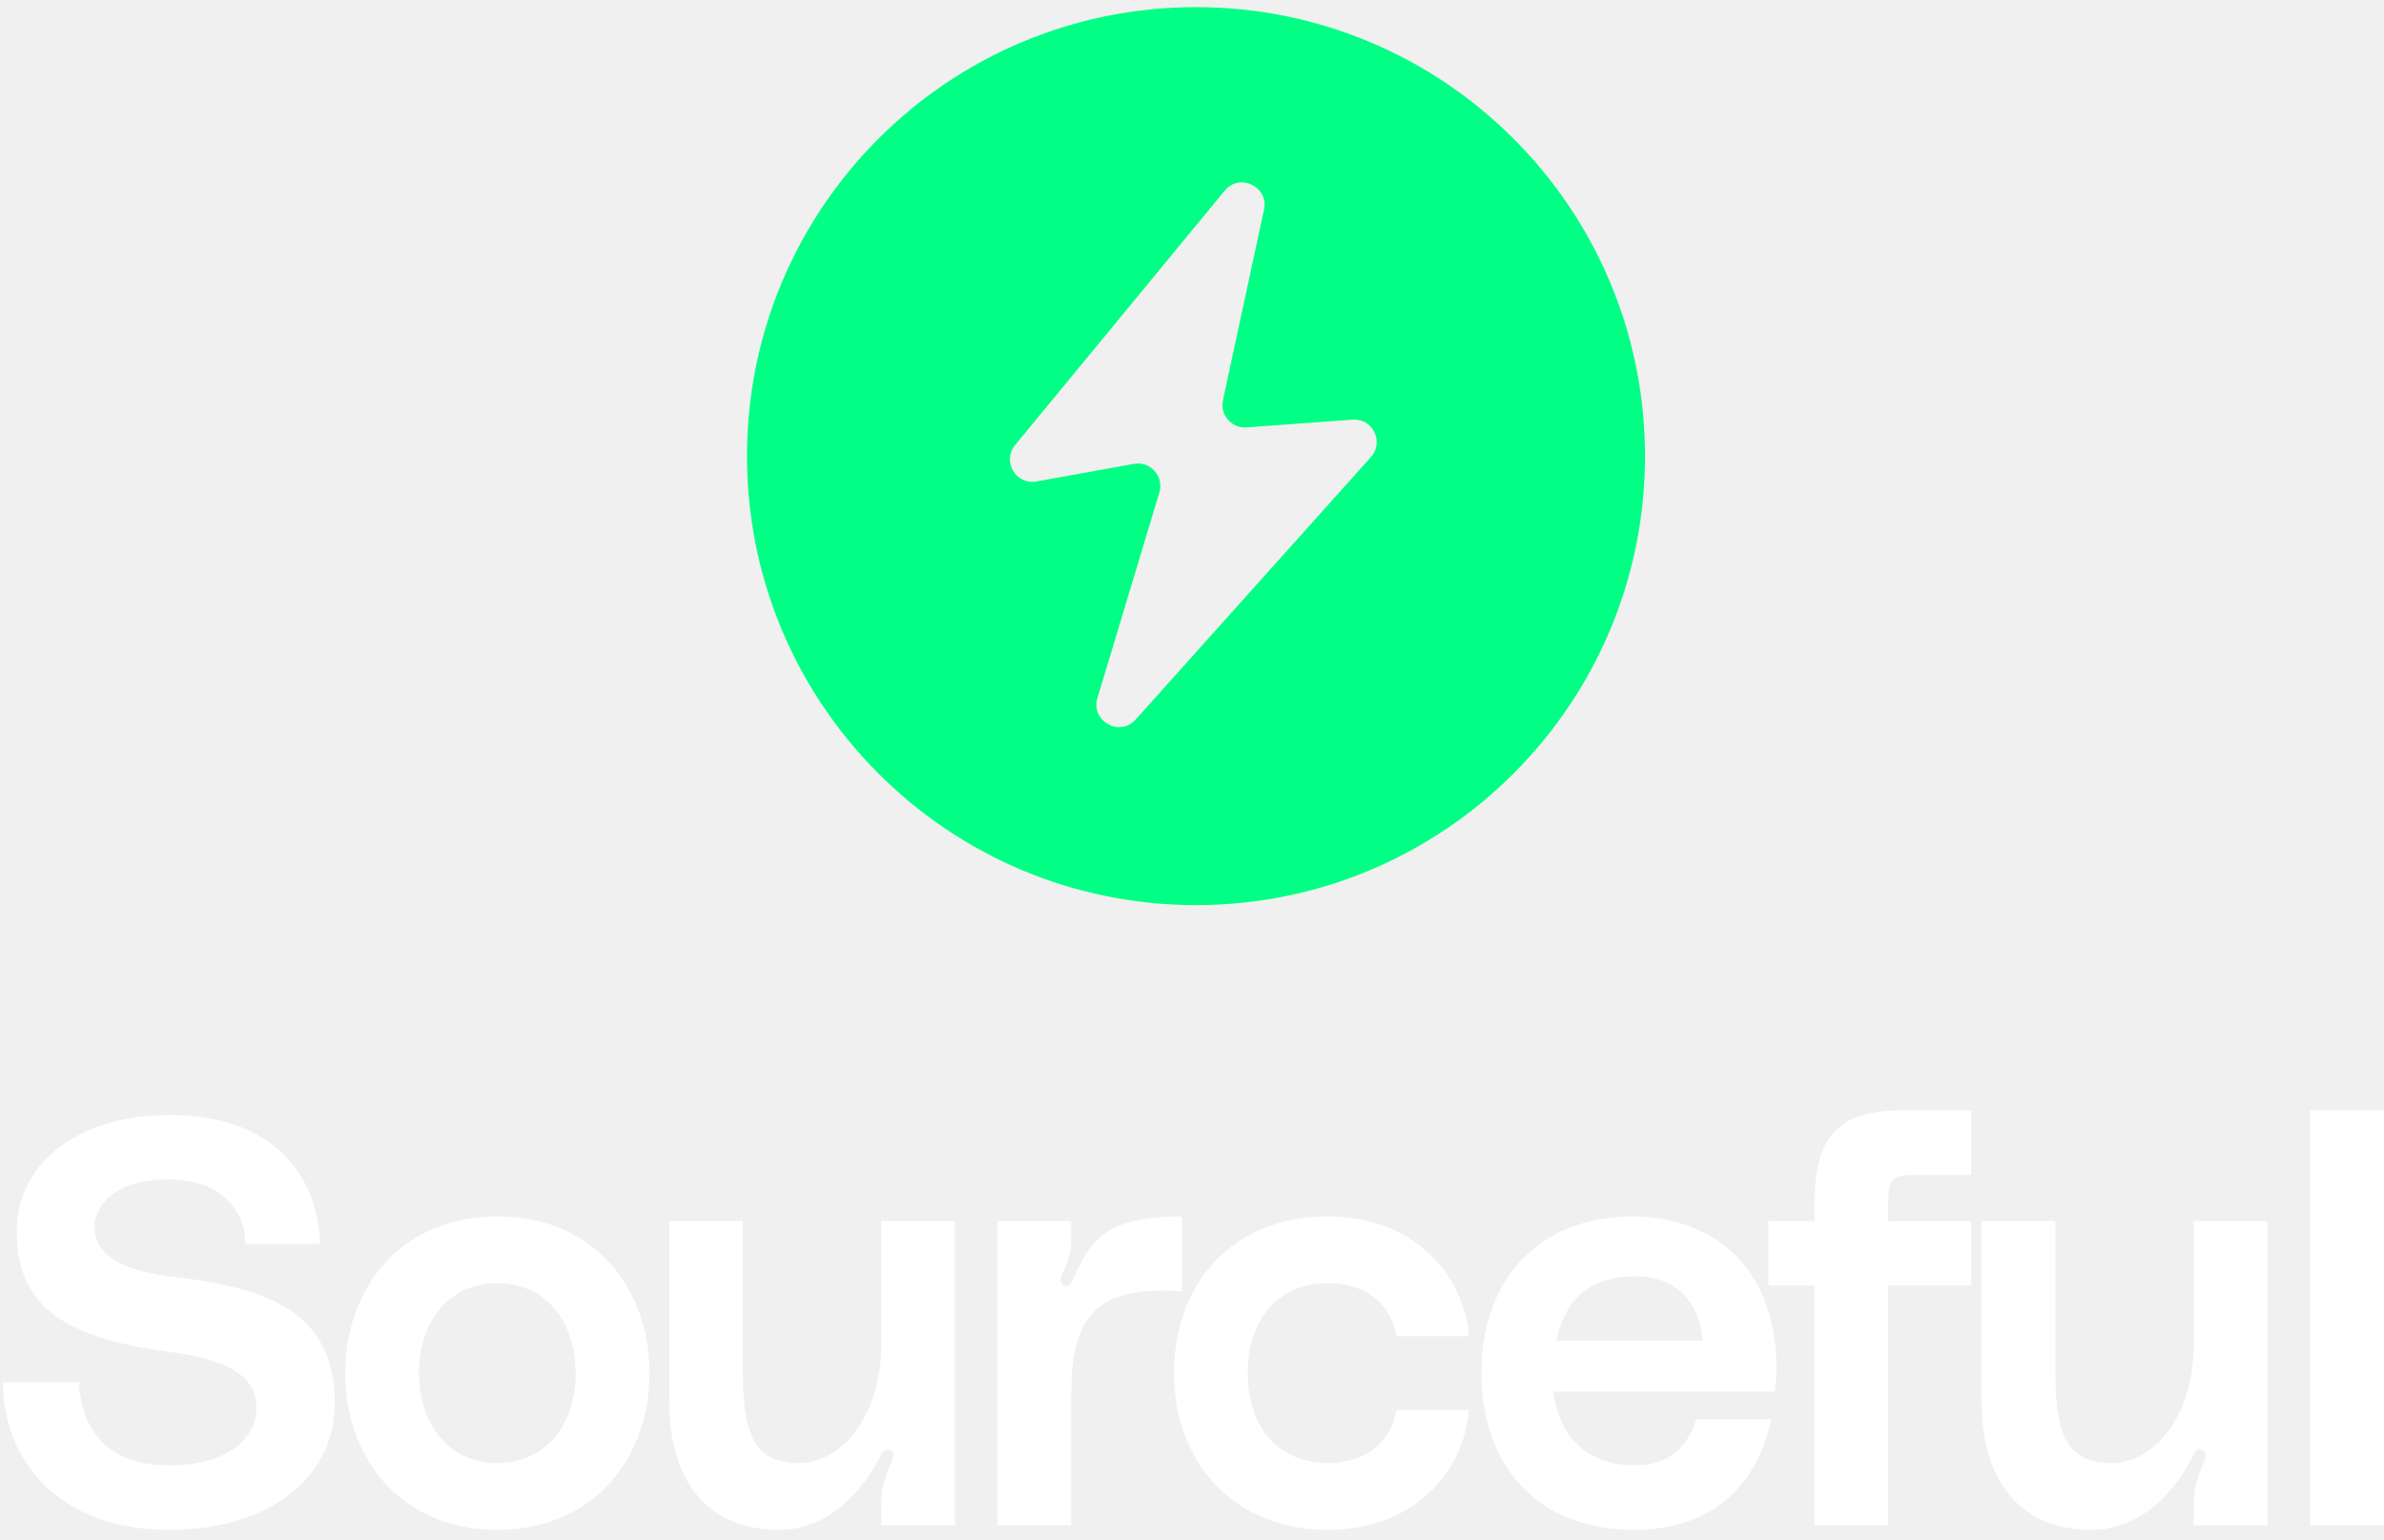
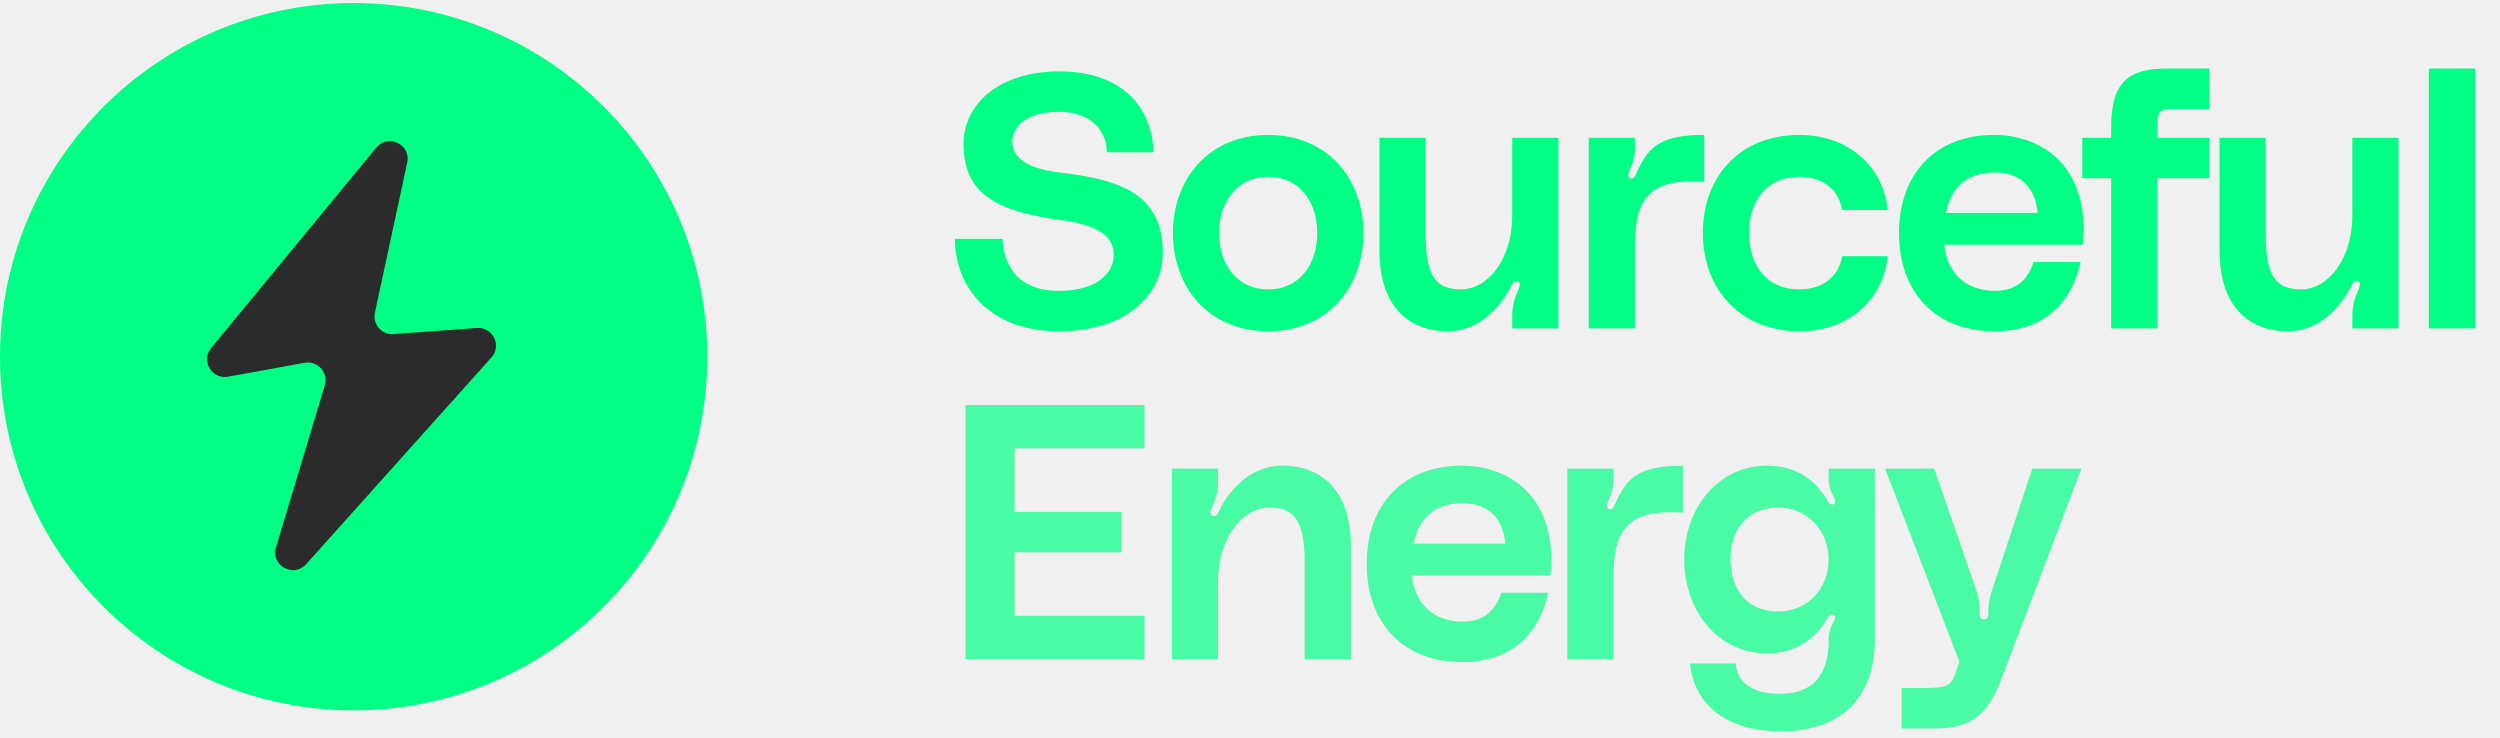
- <svg xmlns="http://www.w3.org/2000/svg" width="223" height="144" viewBox="0 0 223 144" fill="none">
-   <path d="M16.228 119.444C25.122 120.468 31.32 122.732 31.32 131.356C31.32 137.609 25.93 143.107 15.797 143.107C5.233 143.107 0.274 136.315 0.274 129.308H7.389C7.497 132.219 8.844 137.07 15.797 137.07C22.104 137.07 23.99 133.89 23.99 131.788C23.99 129.2 22.319 127.314 15.797 126.451C5.017 125.05 1.568 121.546 1.568 115.078C1.568 109.149 6.904 104.298 15.905 104.298C25.769 104.298 29.811 110.227 29.919 116.372H22.966C22.966 113.893 21.295 110.335 15.797 110.335C10.245 110.335 8.844 113.138 8.844 114.755C8.844 116.21 9.545 118.69 16.228 119.444Z" fill="white" />
-   <path d="M46.522 113.785C55.415 113.785 60.751 120.361 60.751 128.446C60.751 136.531 55.415 143.107 46.522 143.107C37.628 143.107 32.292 136.531 32.292 128.446C32.292 120.361 37.628 113.785 46.522 113.785ZM46.522 136.854C51.211 136.854 53.852 133.081 53.852 128.446C53.852 123.81 51.211 120.037 46.522 120.037C41.832 120.037 39.191 123.81 39.191 128.446C39.191 133.081 41.832 136.854 46.522 136.854Z" fill="white" />
-   <path d="M72.834 143.107C66.689 143.107 62.593 139.118 62.593 131.033V114.216H69.492V128.661C69.492 135.075 71.163 136.854 74.775 136.854C78.763 136.854 82.428 132.38 82.428 125.805V114.216H89.328V142.675H82.428V140.897C82.428 139.172 82.806 138.148 83.291 137.016C83.506 136.531 83.83 135.776 83.129 135.614C82.698 135.507 82.536 135.83 82.321 136.261C80.919 139.064 77.793 143.107 72.834 143.107Z" fill="white" />
-   <path d="M99.676 120.307C99.999 120.361 100.269 119.929 100.322 119.768C102.047 115.833 103.61 113.785 110.564 113.785V120.792C102.532 120.253 100.215 123.11 100.215 130.332V142.675H93.315V114.216H100.215V115.779C100.215 117.019 99.891 118.097 99.406 119.067C99.191 119.552 99.029 120.199 99.676 120.307Z" fill="white" />
-   <path d="M109.818 128.446C109.818 119.983 115.369 113.785 124.209 113.785C132.186 113.785 136.93 119.175 137.415 124.996H130.623C130.192 122.301 128.09 120.037 124.209 120.037C119.466 120.037 116.717 123.487 116.717 128.446C116.717 133.405 119.466 136.854 124.209 136.854C128.09 136.854 130.192 134.59 130.623 131.895H137.415C136.93 137.717 132.24 143.107 124.209 143.107C115.531 143.107 109.818 136.908 109.818 128.446Z" fill="white" />
-   <path d="M166.169 128.068C166.169 128.823 166.115 129.362 166.007 130.171H145.31C145.795 134.483 148.598 137.07 152.91 137.07C156.198 137.07 157.869 135.291 158.677 132.758H165.684C164.444 138.633 160.456 143.107 152.856 143.107C143.639 143.107 138.572 136.908 138.572 128.446C138.572 119.552 144.07 113.785 152.748 113.785C159.324 113.785 166.169 117.72 166.169 128.068ZM145.579 125.427H159.27C159 121.978 156.952 119.39 152.964 119.39C148.274 119.39 146.28 122.032 145.579 125.427Z" fill="white" />
-   <path d="M179.587 109.904C176.677 109.904 176.623 110.12 176.623 113.246V114.216H184.385V120.253H176.623V142.675H169.724V120.253H165.412V114.216H169.724V112.599C169.724 105.754 172.419 103.867 178.132 103.867H184.385V109.904H179.587Z" fill="white" />
-   <path d="M195.605 143.107C189.46 143.107 185.364 139.118 185.364 131.033V114.216H192.263V128.661C192.263 135.075 193.934 136.854 197.545 136.854C201.534 136.854 205.199 132.38 205.199 125.805V114.216H212.098V142.675H205.199V140.897C205.199 139.172 205.576 138.148 206.061 137.016C206.277 136.531 206.6 135.776 205.9 135.614C205.468 135.507 205.307 135.83 205.091 136.261C203.69 139.064 200.563 143.107 195.605 143.107Z" fill="white" />
-   <path d="M216.086 103.867H222.985V142.675H216.086V103.867Z" fill="white" />
-   <path fill-rule="evenodd" clip-rule="evenodd" d="M111.874 84.667C135.07 84.667 153.874 65.863 153.874 42.667C153.874 19.471 135.07 0.667 111.874 0.667C88.678 0.667 69.874 19.471 69.874 42.667C69.874 65.863 88.678 84.667 111.874 84.667ZM114.559 17.836L94.953 41.633C93.708 43.144 95.022 45.386 96.948 45.038L106.061 43.391C107.605 43.112 108.9 44.562 108.447 46.065L102.653 65.299C102.005 67.45 104.731 68.981 106.231 67.308L128.239 42.753C129.501 41.345 128.407 39.116 126.521 39.255L116.604 39.98C115.205 40.082 114.101 38.812 114.396 37.441L118.235 19.615C118.699 17.462 115.959 16.136 114.559 17.836Z" fill="#00FF84" />
+ <svg xmlns="http://www.w3.org/2000/svg" width="410" height="121" viewBox="0 0 410 121" fill="none">
+   <circle cx="58" cy="58.5" r="58" fill="#00FF84" />
+   <path d="M34.632 57.072L61.707 24.209C63.641 21.862 67.425 23.693 66.785 26.666L61.483 51.284C61.075 53.177 62.6 54.931 64.532 54.789L78.226 53.787C80.831 53.597 82.342 56.675 80.599 58.619L50.207 92.528C48.136 94.838 44.371 92.724 45.266 89.753L53.268 63.193C53.893 61.117 52.105 59.114 49.973 59.499L37.388 61.774C34.729 62.254 32.913 59.158 34.632 57.072Z" fill="#2B2B2B" />
+   <path d="M174.128 28.342C183.894 29.466 190.701 31.953 190.701 41.423C190.701 48.289 184.782 54.326 173.655 54.326C162.054 54.326 156.608 46.868 156.608 39.173H164.421C164.54 42.37 166.019 47.697 173.655 47.697C180.58 47.697 182.651 44.205 182.651 41.896C182.651 39.055 180.817 36.983 173.655 36.036C161.817 34.498 158.029 30.65 158.029 23.548C158.029 17.037 163.889 11.71 173.773 11.71C184.605 11.71 189.044 18.221 189.162 24.968H181.527C181.527 22.245 179.692 18.339 173.655 18.339C167.558 18.339 166.019 21.417 166.019 23.192C166.019 24.791 166.789 27.513 174.128 28.342ZM207.986 22.127C217.752 22.127 223.612 29.348 223.612 38.227C223.612 47.105 217.752 54.326 207.986 54.326C198.22 54.326 192.36 47.105 192.36 38.227C192.36 29.348 198.22 22.127 207.986 22.127ZM207.986 47.46C213.135 47.46 216.035 43.317 216.035 38.227C216.035 33.136 213.135 28.993 207.986 28.993C202.836 28.993 199.936 33.136 199.936 38.227C199.936 43.317 202.836 47.46 207.986 47.46ZM237.472 54.326C230.725 54.326 226.226 49.946 226.226 41.068V22.601H233.802V38.463C233.802 45.507 235.637 47.46 239.603 47.46C243.983 47.46 248.008 42.547 248.008 35.326V22.601H255.584V53.852H248.008V51.899C248.008 50.005 248.422 48.88 248.955 47.638C249.192 47.105 249.547 46.276 248.777 46.099C248.304 45.98 248.126 46.335 247.889 46.809C246.35 49.887 242.917 54.326 237.472 54.326ZM267.539 29.289C267.894 29.348 268.19 28.875 268.249 28.697C270.144 24.376 271.86 22.127 279.495 22.127V29.822C270.676 29.23 268.131 32.367 268.131 40.298V53.852H260.555V22.601H268.131V24.317C268.131 25.678 267.776 26.862 267.243 27.928C267.007 28.46 266.829 29.171 267.539 29.289ZM279.268 38.227C279.268 28.934 285.365 22.127 295.072 22.127C303.832 22.127 309.04 28.046 309.573 34.438H302.115C301.642 31.479 299.333 28.993 295.072 28.993C289.863 28.993 286.845 32.781 286.845 38.227C286.845 43.672 289.863 47.46 295.072 47.46C299.333 47.46 301.642 44.974 302.115 42.015H309.573C309.04 48.407 303.891 54.326 295.072 54.326C285.542 54.326 279.268 47.519 279.268 38.227ZM341.741 37.812C341.741 38.641 341.682 39.233 341.563 40.121H318.835C319.368 44.856 322.445 47.697 327.181 47.697C330.791 47.697 332.626 45.743 333.514 42.962H341.208C339.847 49.413 335.467 54.326 327.121 54.326C317 54.326 311.436 47.519 311.436 38.227C311.436 28.46 317.474 22.127 327.003 22.127C334.224 22.127 341.741 26.448 341.741 37.812ZM319.131 34.912H334.165C333.869 31.124 331.62 28.283 327.24 28.283C322.09 28.283 319.9 31.183 319.131 34.912ZM357.068 17.866C353.872 17.866 353.812 18.102 353.812 21.535V22.601H362.336V29.23H353.812V53.852H346.236V29.23H341.501V22.601H346.236V20.825C346.236 13.308 349.196 11.236 355.47 11.236H362.336V17.866H357.068ZM375.248 54.326C368.501 54.326 364.003 49.946 364.003 41.068V22.601H371.579V38.463C371.579 45.507 373.414 47.46 377.379 47.46C381.759 47.46 385.784 42.547 385.784 35.326V22.601H393.36V53.852H385.784V51.899C385.784 50.005 386.198 48.88 386.731 47.638C386.968 47.105 387.323 46.276 386.554 46.099C386.08 45.98 385.903 46.335 385.666 46.809C384.127 49.887 380.694 54.326 375.248 54.326ZM398.331 11.236H405.907V53.852H398.331V11.236Z" fill="#00FF84" />
+   <path d="M187.702 73.532H166.394V83.949H183.914V90.579H166.394V100.996H187.702V108.099H158.345V66.429H187.702V73.532ZM210.301 76.373C217.048 76.373 221.547 80.753 221.547 89.632V108.099H213.97V92.236C213.97 85.192 212.135 83.239 208.17 83.239C203.79 83.239 199.765 88.152 199.765 95.373V108.099H192.189V76.847H199.765V78.8C199.765 80.694 199.41 81.819 198.818 83.061C198.581 83.594 198.226 84.423 198.995 84.6C199.469 84.719 199.647 84.364 199.883 83.89C201.304 80.753 204.855 76.373 210.301 76.373ZM254.444 92.058C254.444 92.887 254.384 93.479 254.266 94.367H231.537C232.07 99.102 235.148 101.943 239.883 101.943C243.494 101.943 245.328 99.99 246.216 97.208H253.911C252.55 103.659 248.17 108.572 239.824 108.572C229.703 108.572 224.139 101.765 224.139 92.473C224.139 82.706 230.176 76.373 239.706 76.373C246.927 76.373 254.444 80.694 254.444 92.058ZM231.833 89.158H246.867C246.571 85.37 244.322 82.529 239.942 82.529C234.793 82.529 232.603 85.429 231.833 89.158ZM264.029 83.535C264.384 83.594 264.68 83.121 264.739 82.943C266.633 78.622 268.35 76.373 275.985 76.373V84.068C267.166 83.476 264.621 86.613 264.621 94.544V108.099H257.045V76.847H264.621V78.563C264.621 79.924 264.266 81.108 263.733 82.174C263.496 82.706 263.319 83.417 264.029 83.535ZM276.221 91.762C276.221 83.358 281.725 76.373 289.834 76.373C294.688 76.373 297.706 78.8 299.719 82.055C299.778 82.174 300.133 82.943 300.666 82.706C301.258 82.47 300.843 81.7 300.547 81.108C300.074 80.221 299.896 79.392 299.896 78.267V76.847H307.472V104.784C307.472 114.787 301.613 119.936 292.024 119.936C282.199 119.936 277.7 114.668 277.168 108.809H284.625C284.981 111.65 286.875 113.781 291.906 113.781C297.233 113.781 299.896 110.821 299.896 105.08C299.896 104.014 300.074 103.186 300.547 102.298C300.843 101.706 301.258 101.114 300.666 100.818C300.133 100.582 299.837 101.114 299.719 101.351C297.706 104.784 294.569 107.151 289.834 107.151C281.725 107.151 276.221 100.167 276.221 91.762ZM291.61 100.286C296.582 100.286 299.896 96.379 299.896 91.762C299.896 87.146 296.582 83.239 291.61 83.239C286.283 83.239 283.797 87.146 283.797 91.762C283.797 96.379 286.283 100.286 291.61 100.286ZM309.153 76.847H317.203L324.187 97.03C324.602 98.273 324.661 99.398 324.661 100.582C324.661 100.996 324.72 101.588 325.371 101.588C326.022 101.588 326.081 101.055 326.081 100.582C326.081 99.457 326.2 98.273 326.614 97.03L333.302 76.847H341.352L328.094 111.709C325.963 117.273 323.003 119.463 317.558 119.463H311.876V112.834H314.48C318.979 112.834 319.866 112.834 320.695 110.407L321.346 108.513L309.153 76.847Z" fill="#00FF84" fill-opacity="0.7" />
</svg>
